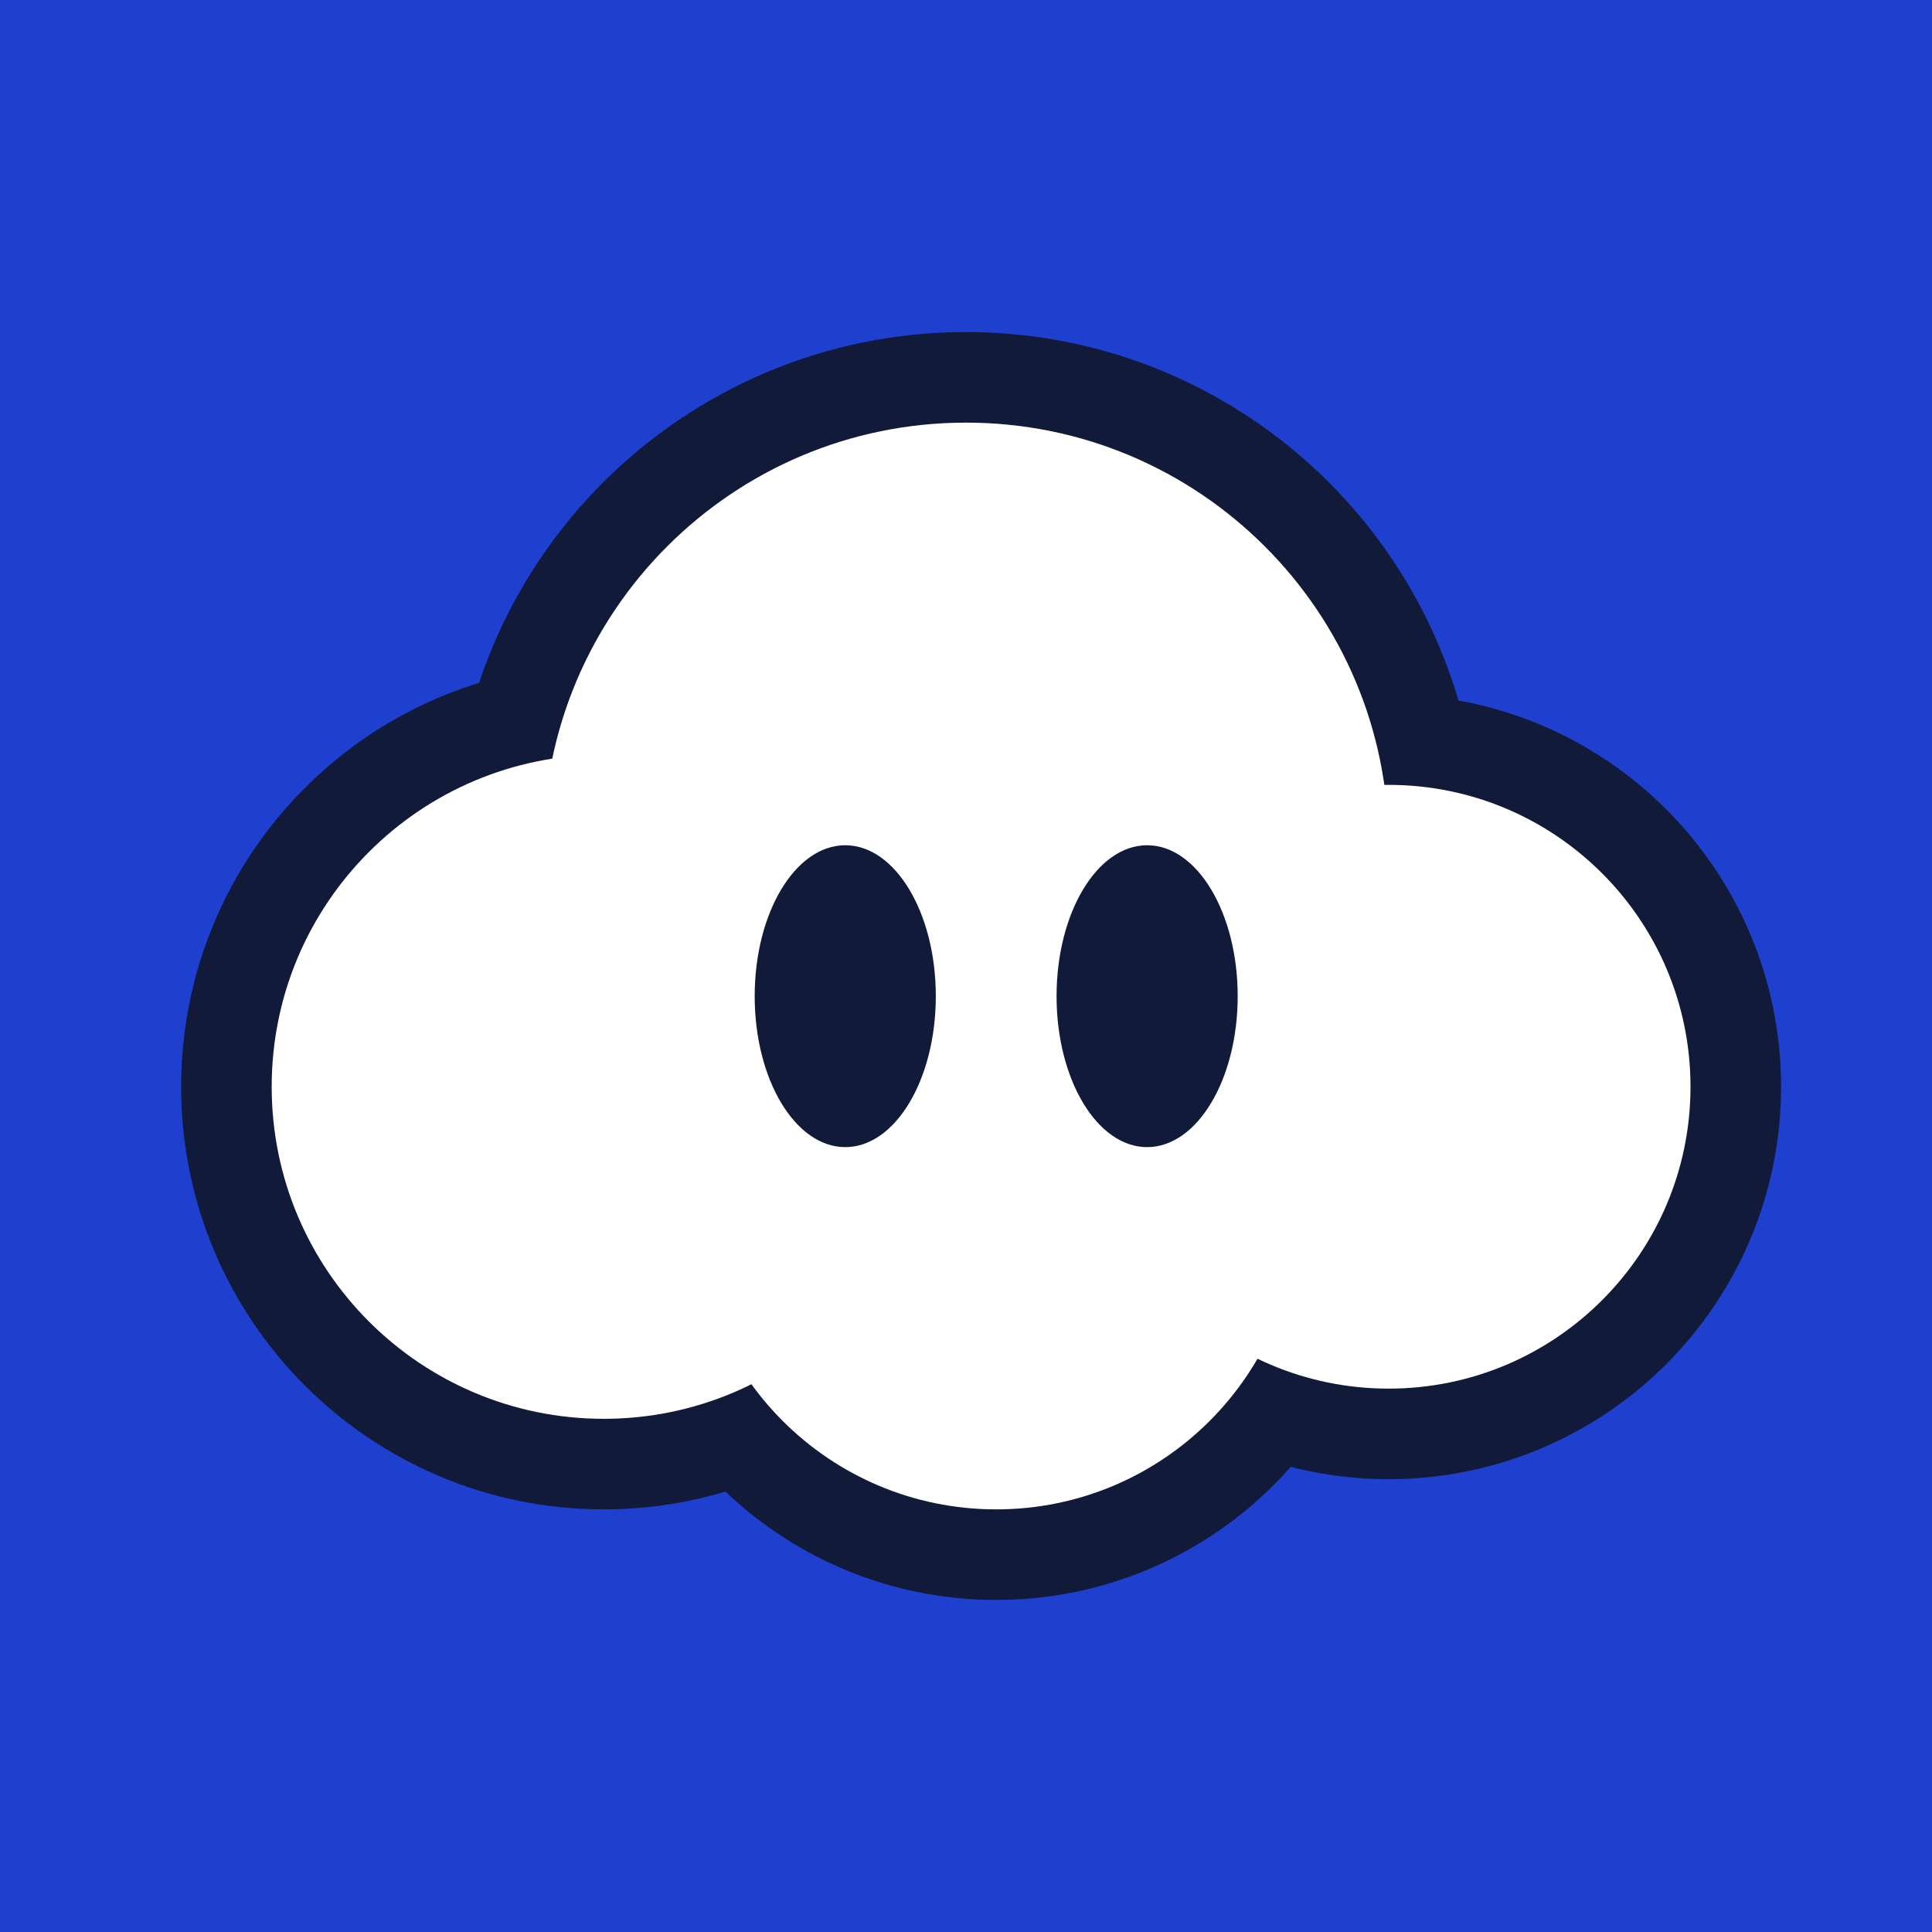
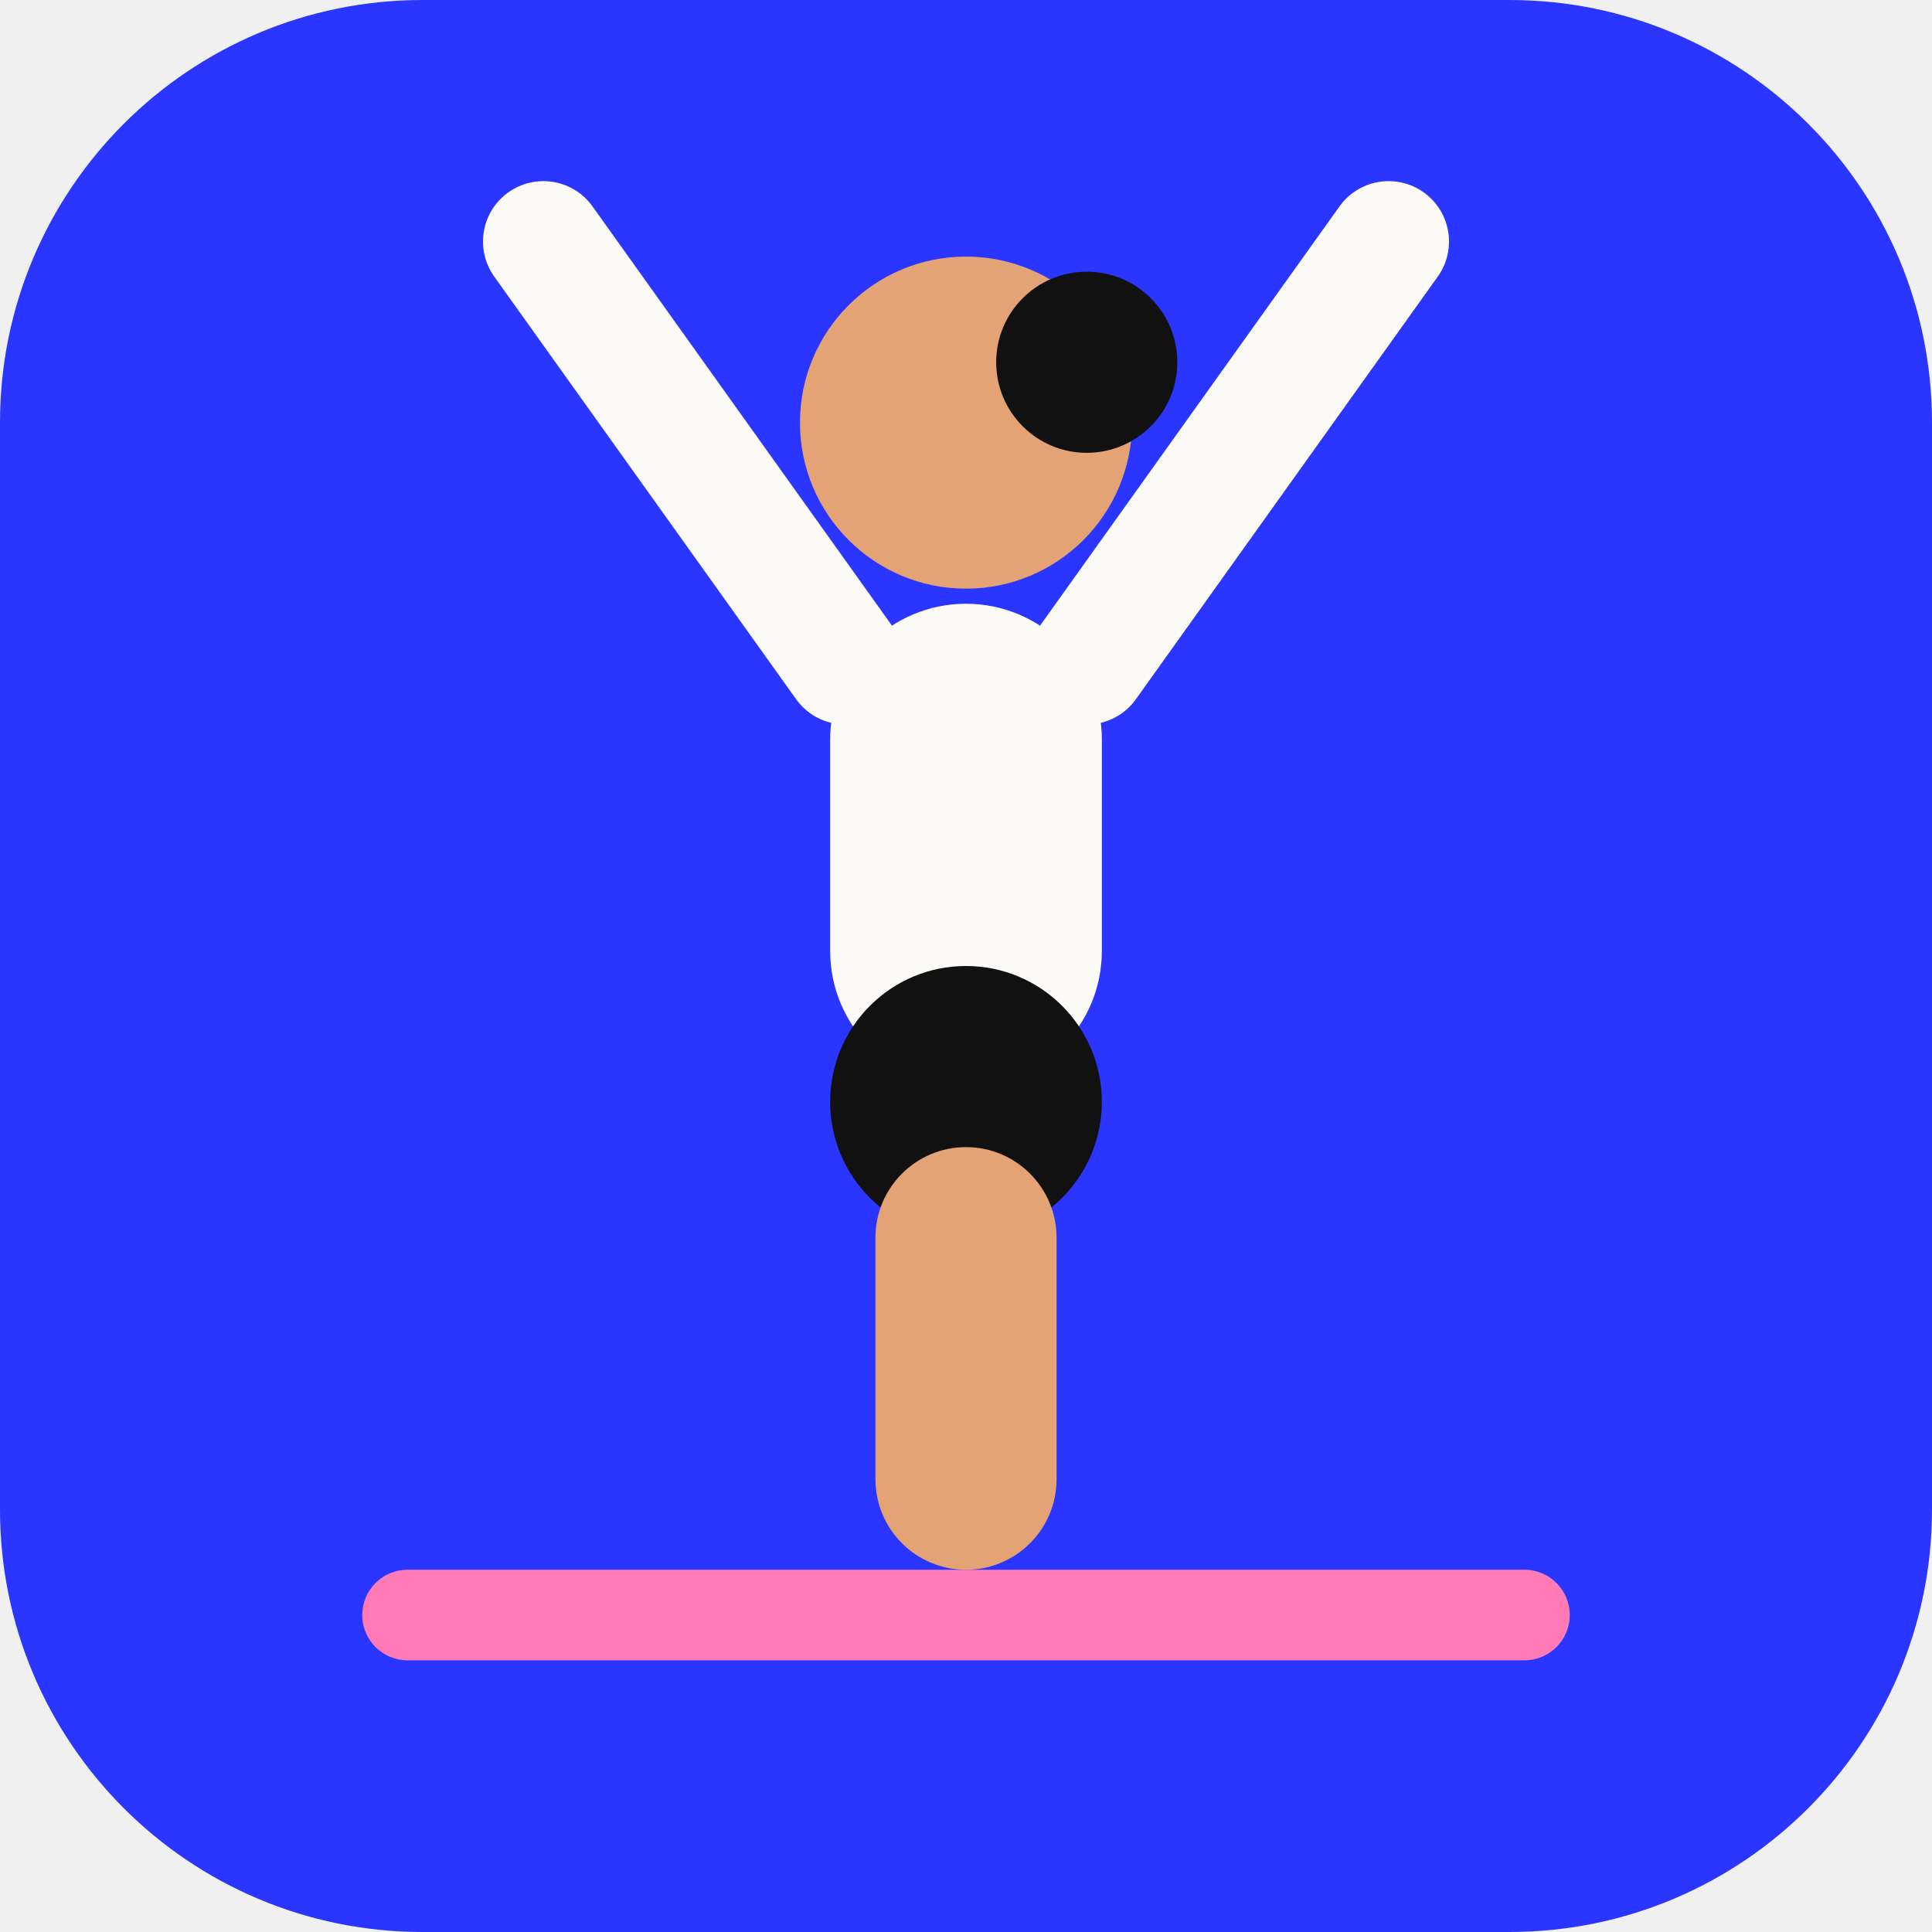
<svg xmlns="http://www.w3.org/2000/svg" viewBox="0 0 64 64">
-   <rect width="64" height="64" fill="#1f3fcf" />
-   <g fill="#121a3a" stroke="#121a3a" stroke-width="6">
-     <circle cx="20" cy="36" r="11" />
-     <circle cx="32" cy="28" r="14" />
-     <circle cx="46" cy="36" r="10" />
-     <circle cx="33" cy="40" r="10" />
-   </g>
-   <g fill="#fff">
-     <circle cx="20" cy="36" r="11" />
-     <circle cx="32" cy="28" r="14" />
-     <circle cx="46" cy="36" r="10" />
-     <circle cx="33" cy="40" r="10" />
-   </g>
-   <ellipse cx="28" cy="33" rx="3" ry="5" fill="#121a3a" />
-   <ellipse cx="38" cy="33" rx="3" ry="5" fill="#121a3a" />
+   <rect width="64" height="64" rx="14" fill="#2a35ff" />
+   <rect x="12" y="52" width="40" height="3" rx="1.5" fill="#ff7ab6" />
+   <circle cx="32" cy="14" r="5.5" fill="#e3a374" />
+   <circle cx="36" cy="12" r="3" fill="#111" />
+   <rect x="27.5" y="20" width="9" height="16" rx="4.5" fill="#fbfaf7" />
+   <rect x="27.5" y="32" width="9" height="9" rx="4.5" fill="#111" />
+   <rect x="29" y="38" width="6" height="14" rx="3" fill="#e3a374" />
+   <path d="M28 22 L18 8 M36 22 L46 8" stroke="#fbfaf7" stroke-width="4" stroke-linecap="round" />
</svg>
